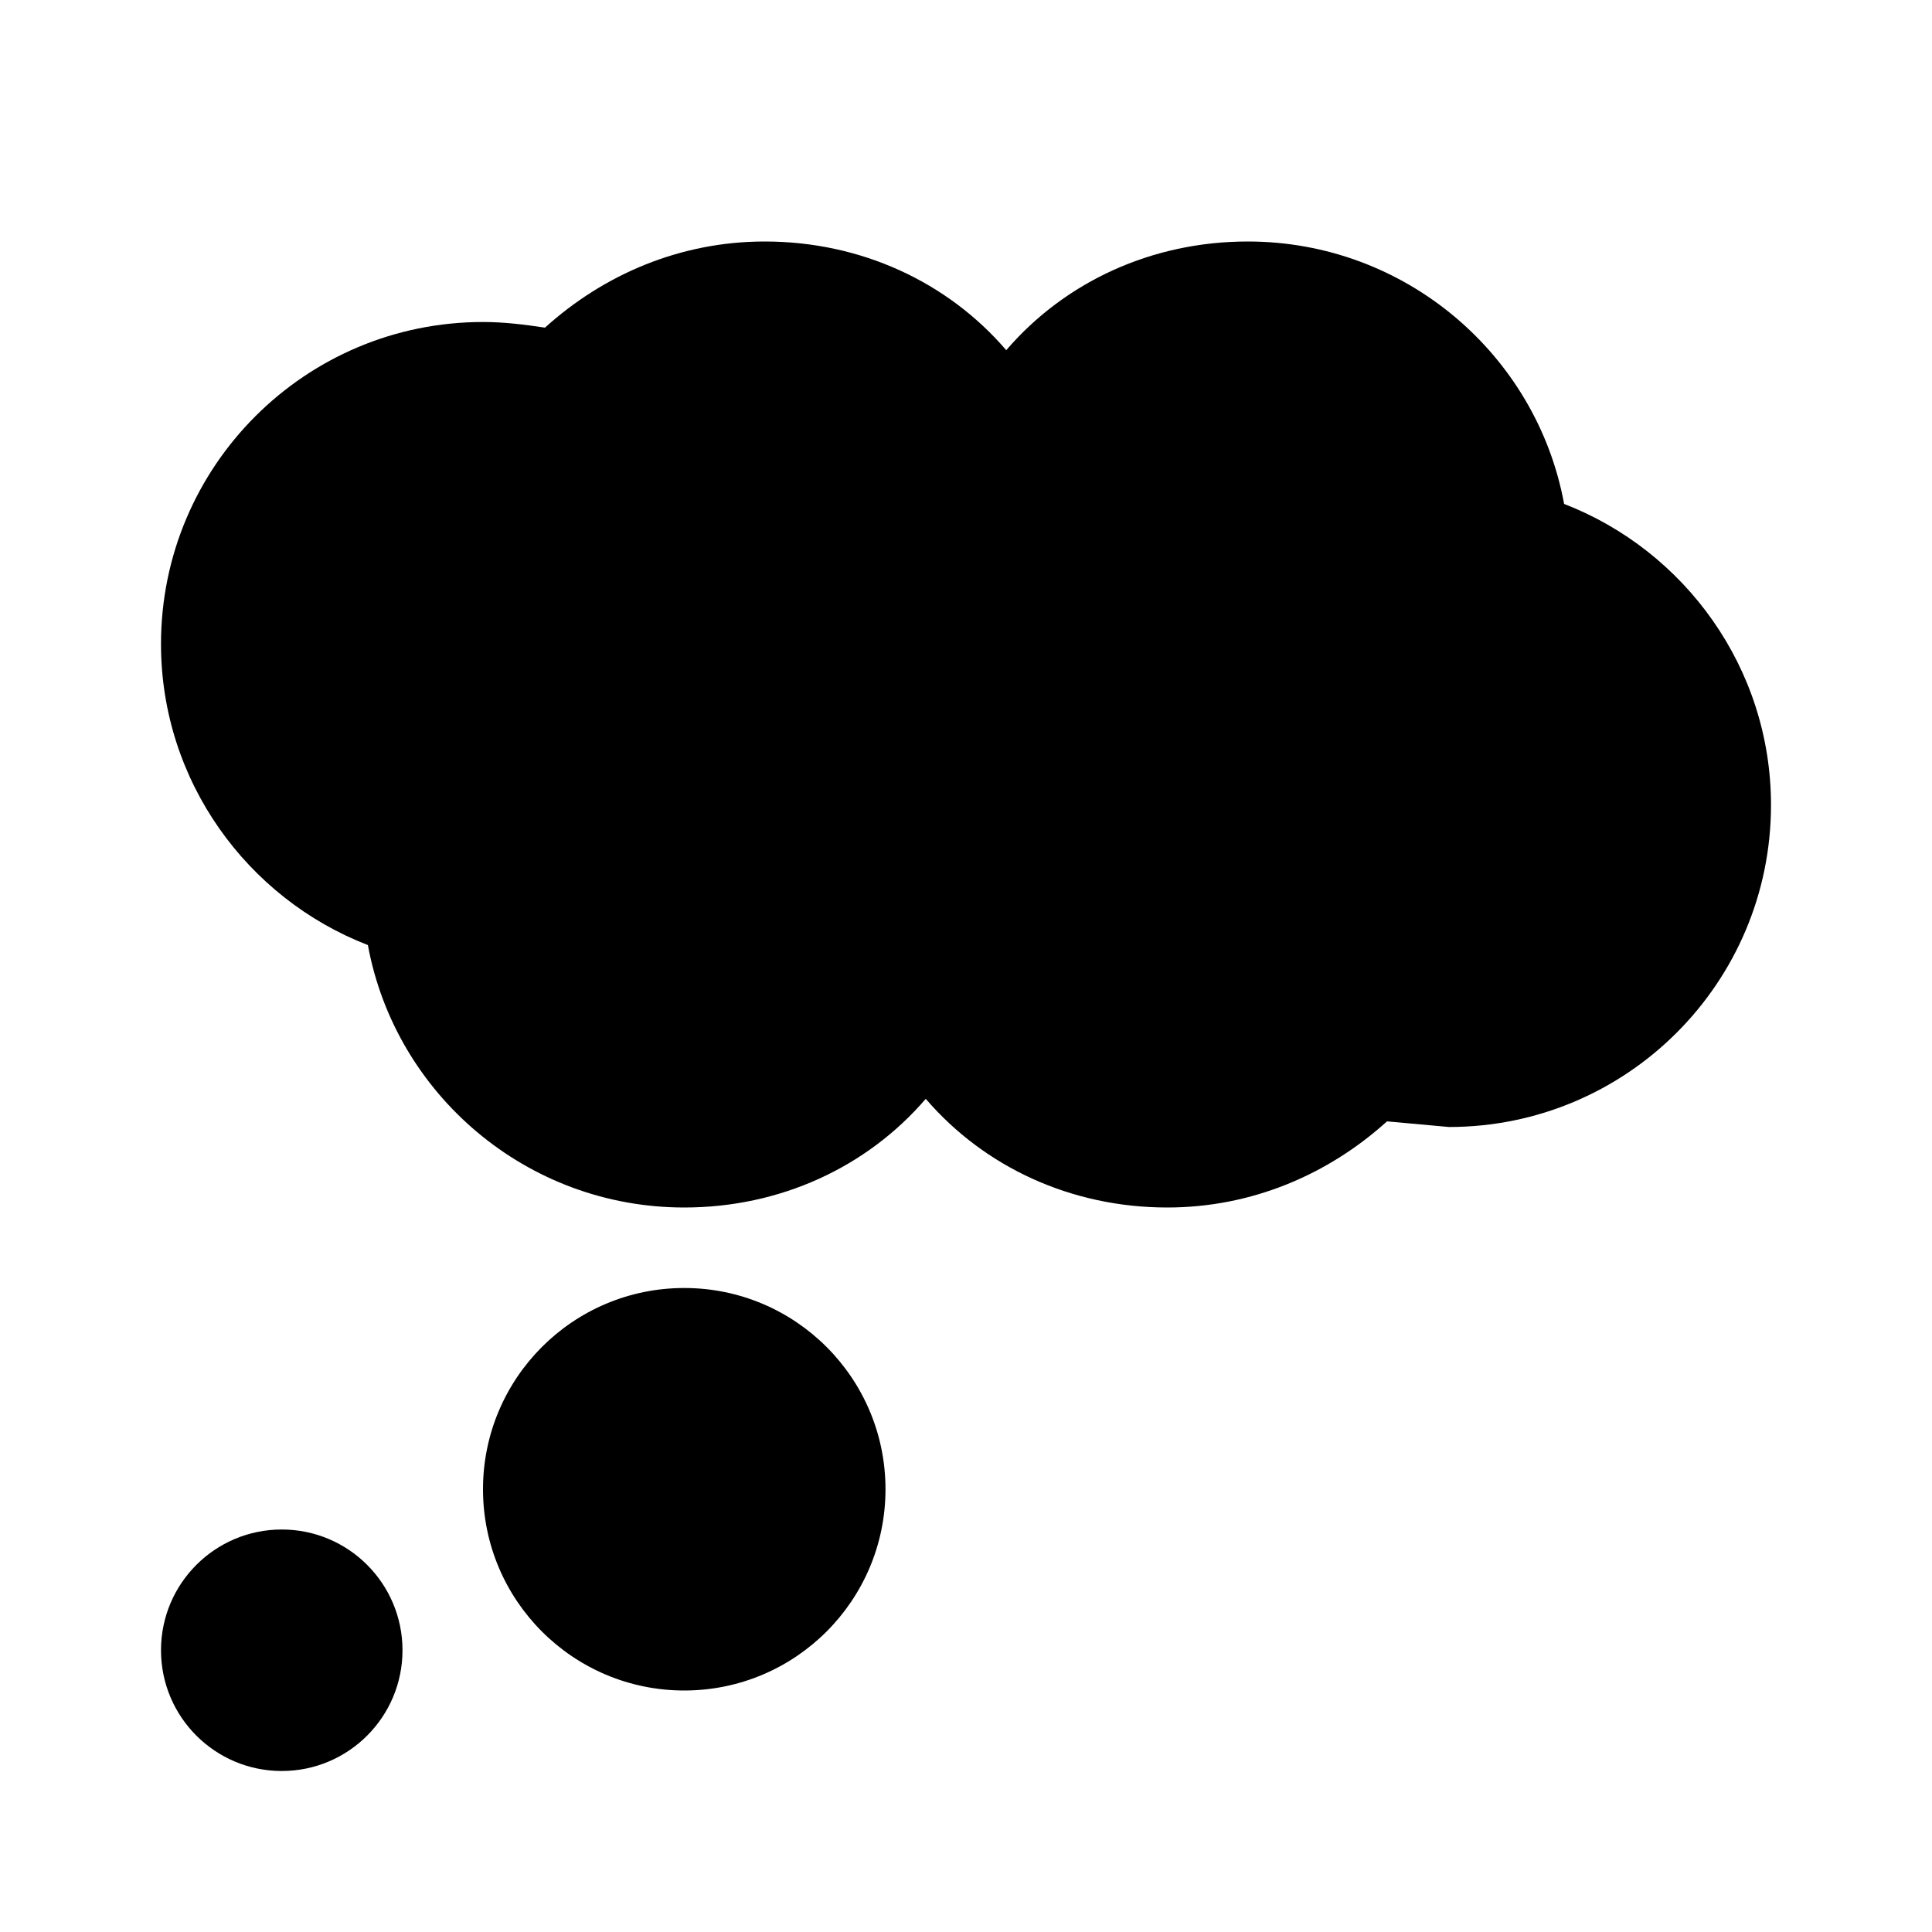
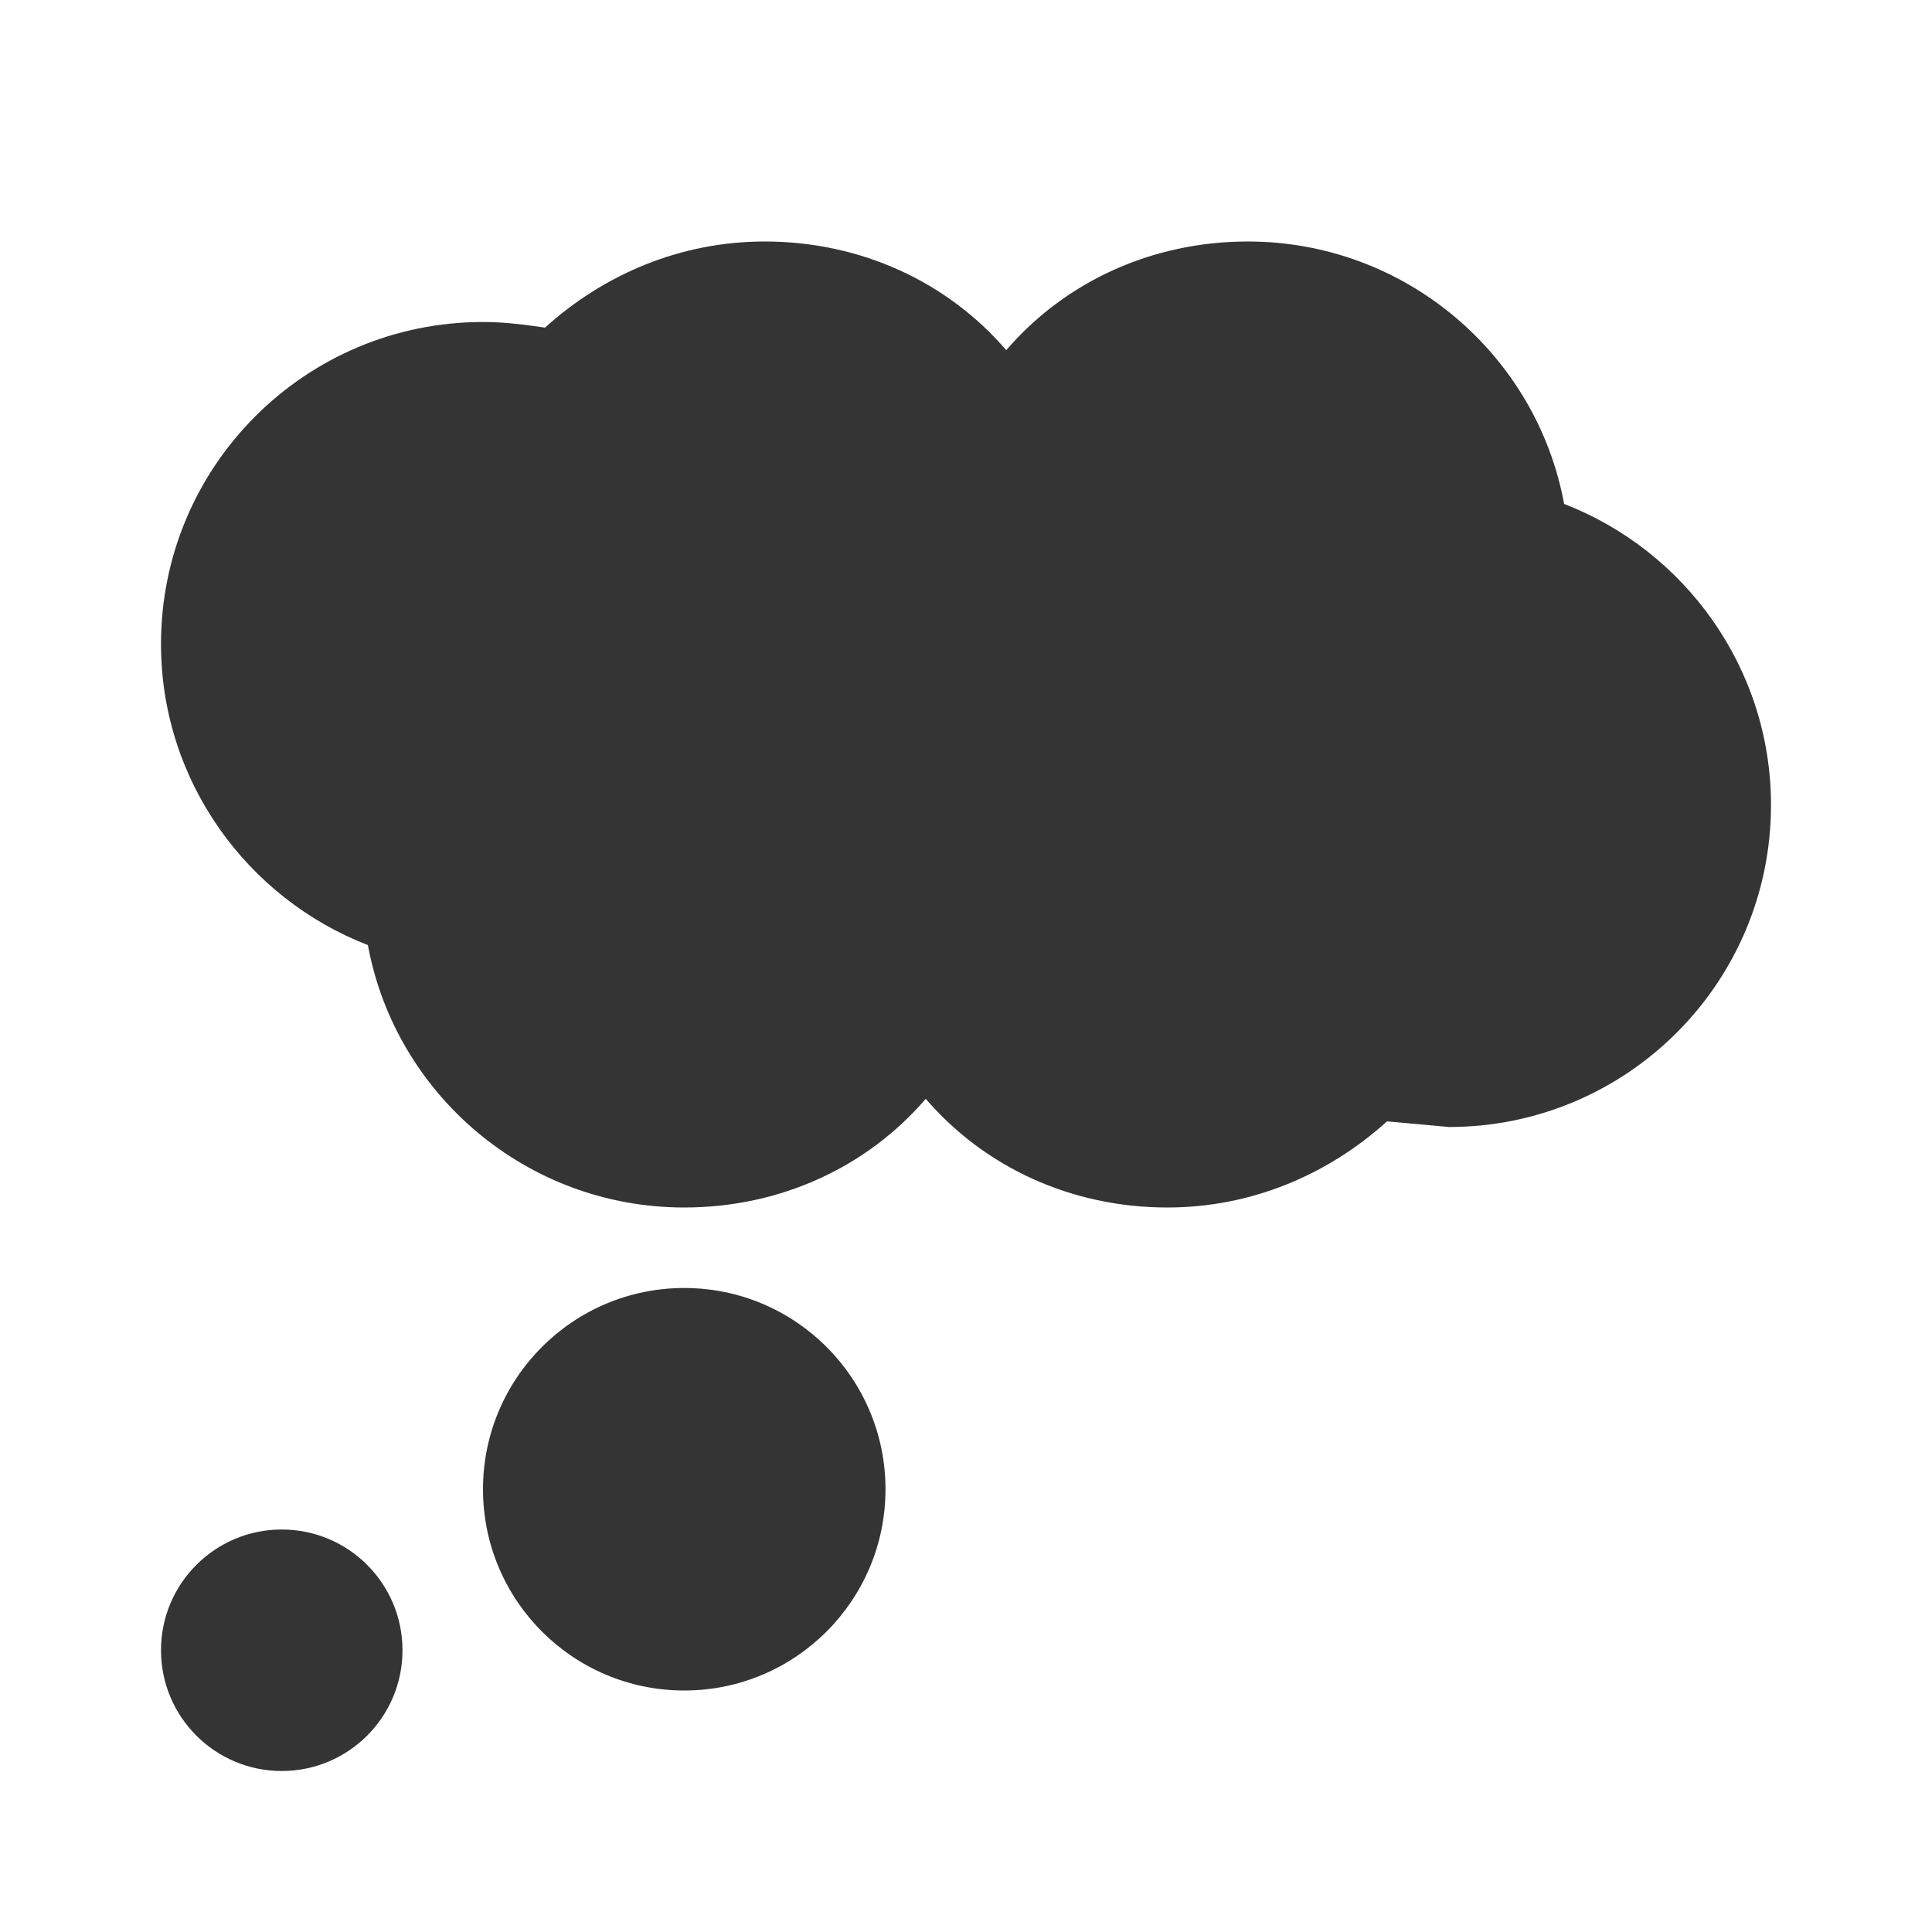
- <svg xmlns="http://www.w3.org/2000/svg" version="1.1" id="mdi-thought-bubble" width="24" height="24" viewBox="0 0 24 24">
-   <path d="M3.5,19A1.5,1.5 0 0,1 5,20.5A1.5,1.5 0 0,1 3.5,22A1.5,1.5 0 0,1 2,20.5A1.5,1.5 0 0,1 3.5,19M8.5,16A2.5,2.5 0 0,1 11,18.5A2.5,2.5 0 0,1 8.5,21A2.5,2.5 0 0,1 6,18.5A2.5,2.5 0 0,1 8.5,16M14.5,15C13.31,15 12.23,14.5 11.5,13.65C10.77,14.5 9.69,15 8.5,15C6.54,15 4.91,13.59 4.57,11.74C3.07,11.16 2,9.7 2,8A4,4 0 0,1 6,4C6.26,4 6.5,4.03 6.77,4.07C7.5,3.41 8.45,3 9.5,3C10.69,3 11.77,3.5 12.5,4.35C13.23,3.5 14.31,3 15.5,3C17.46,3 19.09,4.41 19.43,6.26C20.93,6.84 22,8.3 22,10A4,4 0 0,1 18,14L17.23,13.93C16.5,14.59 15.55,15 14.5,15Z" />
+ <svg xmlns="http://www.w3.org/2000/svg" width="24" height="24" viewBox="0 0 24 24">
+   <path d="M3.5,19A1.5,1.5 0 0,1 5,20.5A1.5,1.5 0 0,1 3.5,22A1.5,1.5 0 0,1 2,20.5A1.5,1.5 0 0,1 3.5,19M8.5,16A2.5,2.5 0 0,1 11,18.5A2.5,2.5 0 0,1 8.5,21A2.5,2.5 0 0,1 6,18.5A2.5,2.5 0 0,1 8.5,16M14.5,15C13.31,15 12.23,14.5 11.5,13.65C10.77,14.5 9.69,15 8.5,15C6.54,15 4.91,13.59 4.57,11.74C3.07,11.16 2,9.7 2,8A4,4 0 0,1 6,4C6.26,4 6.5,4.03 6.77,4.07C7.5,3.41 8.45,3 9.5,3C10.69,3 11.77,3.5 12.5,4.35C13.23,3.5 14.31,3 15.5,3C17.46,3 19.09,4.41 19.43,6.26C20.93,6.84 22,8.3 22,10A4,4 0 0,1 18,14L17.23,13.93C16.5,14.59 15.55,15 14.5,15Z" fill="#343434" />
</svg>
